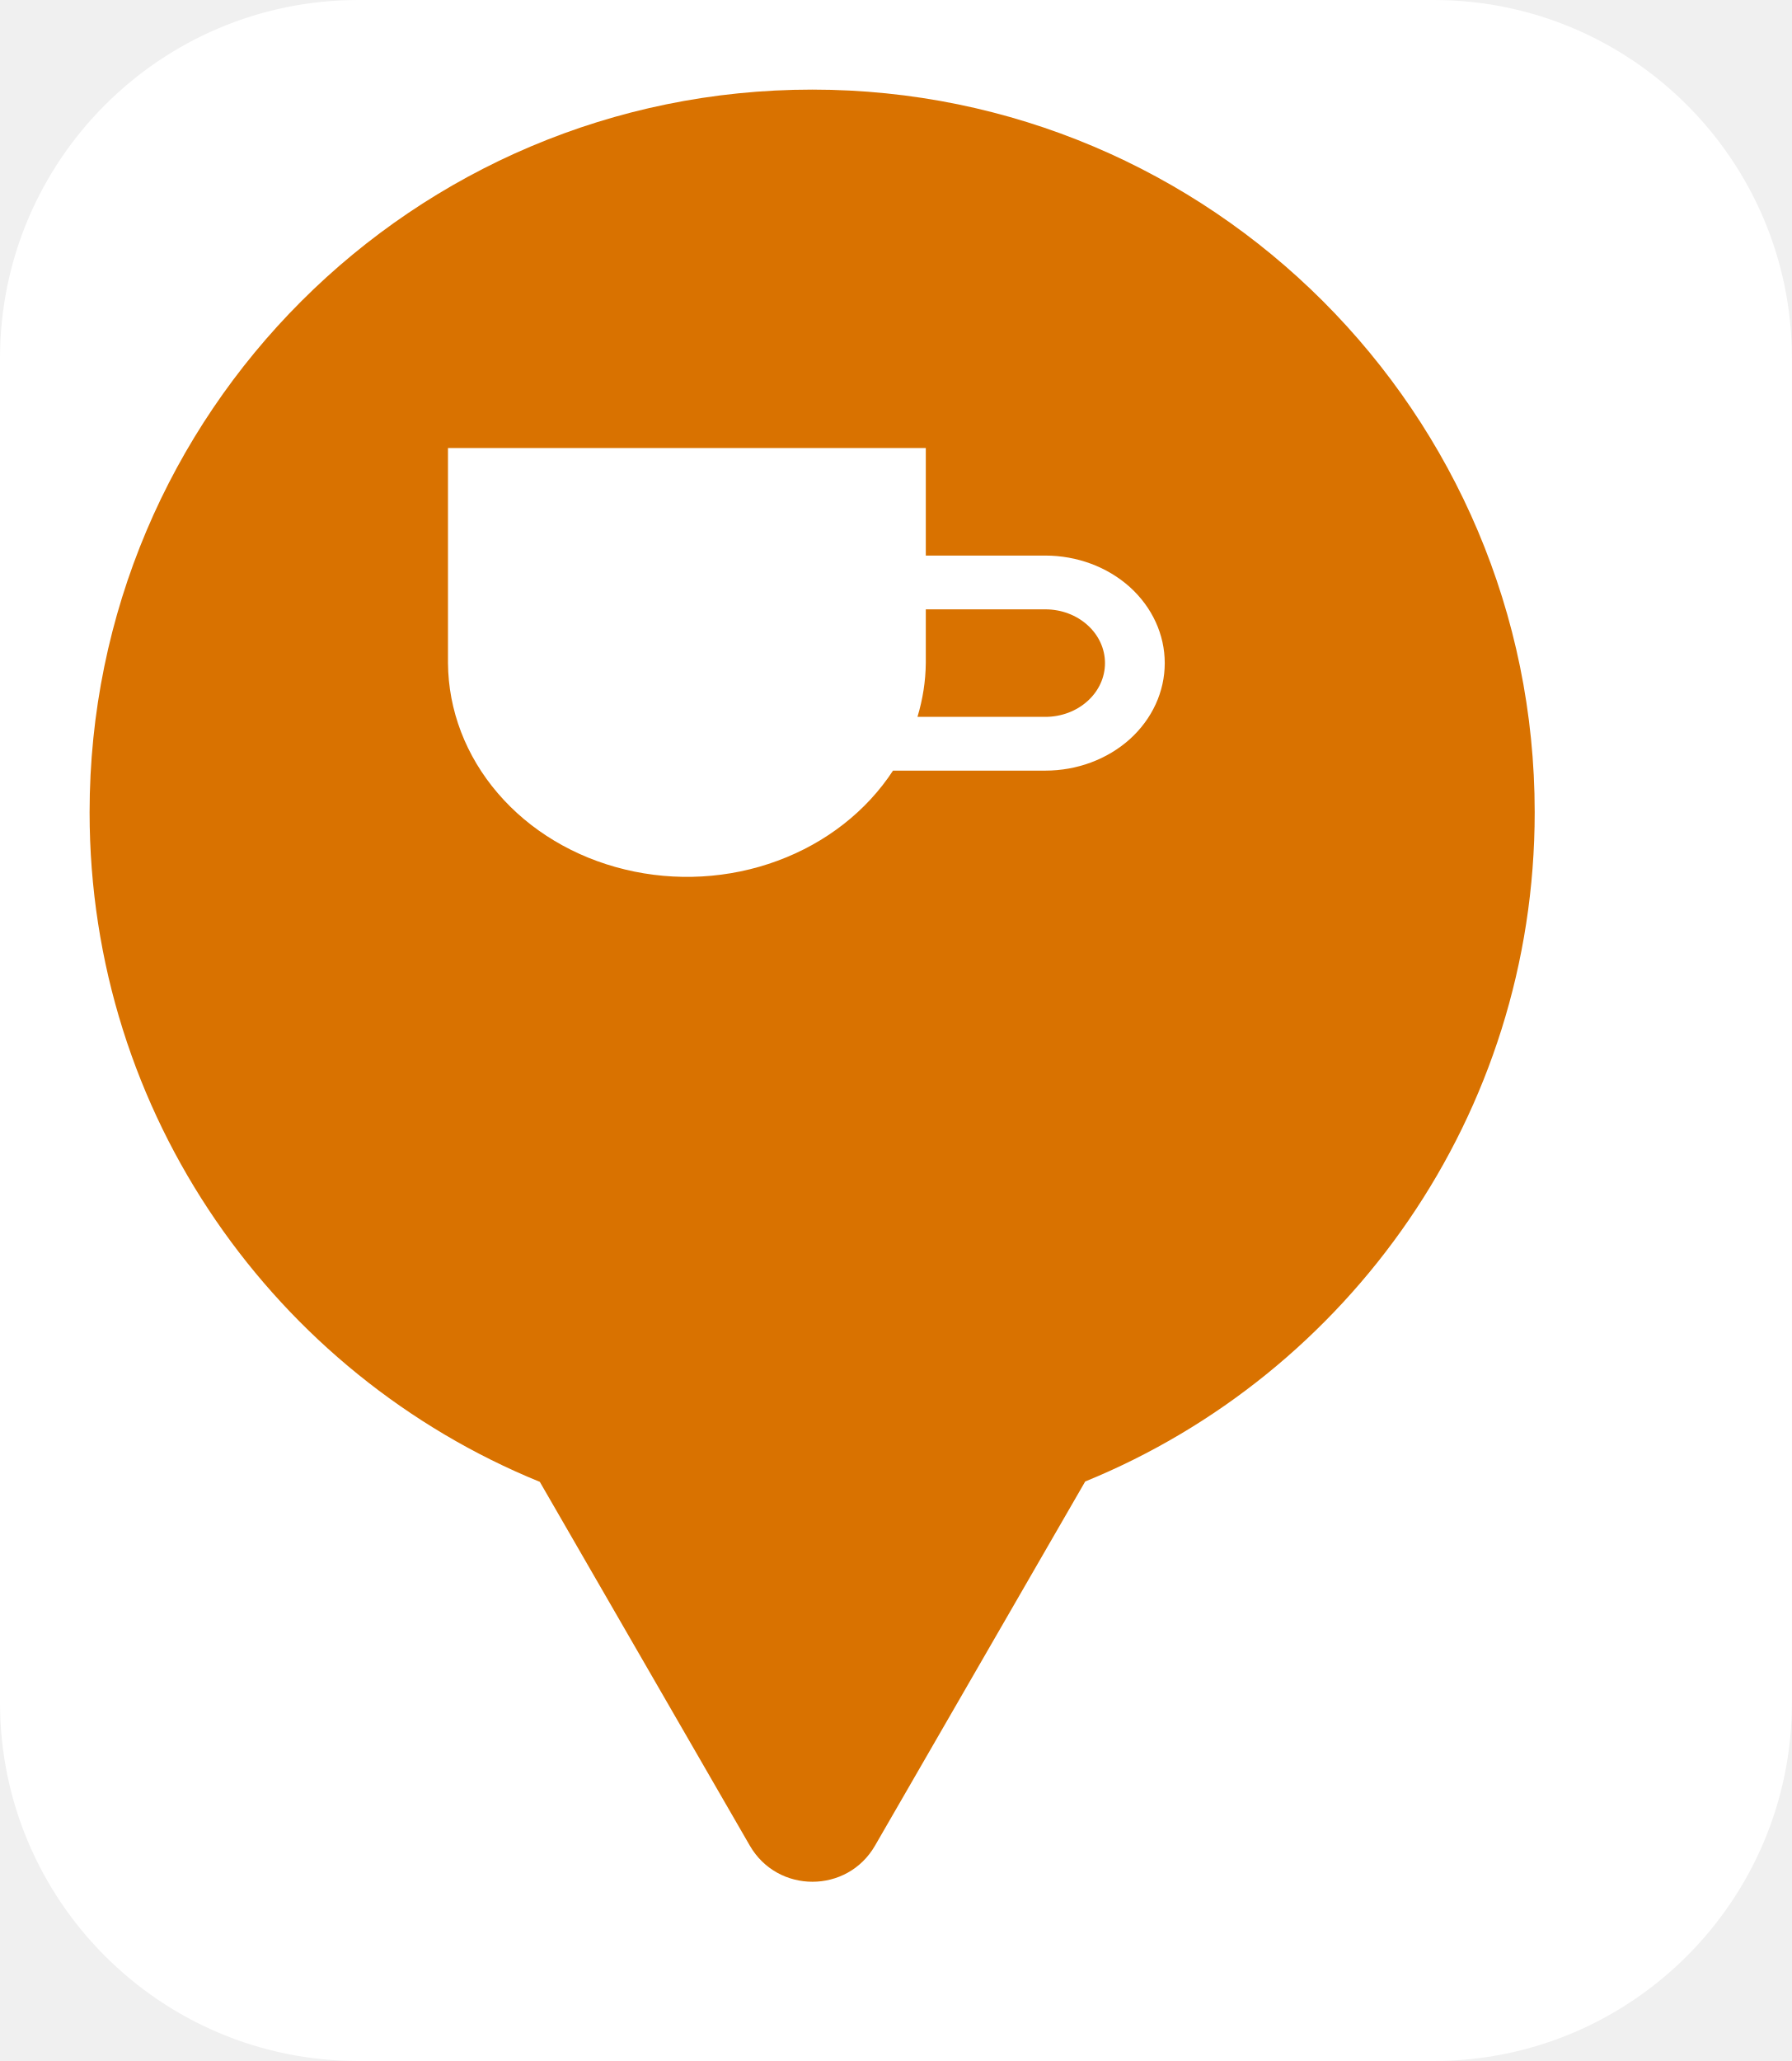
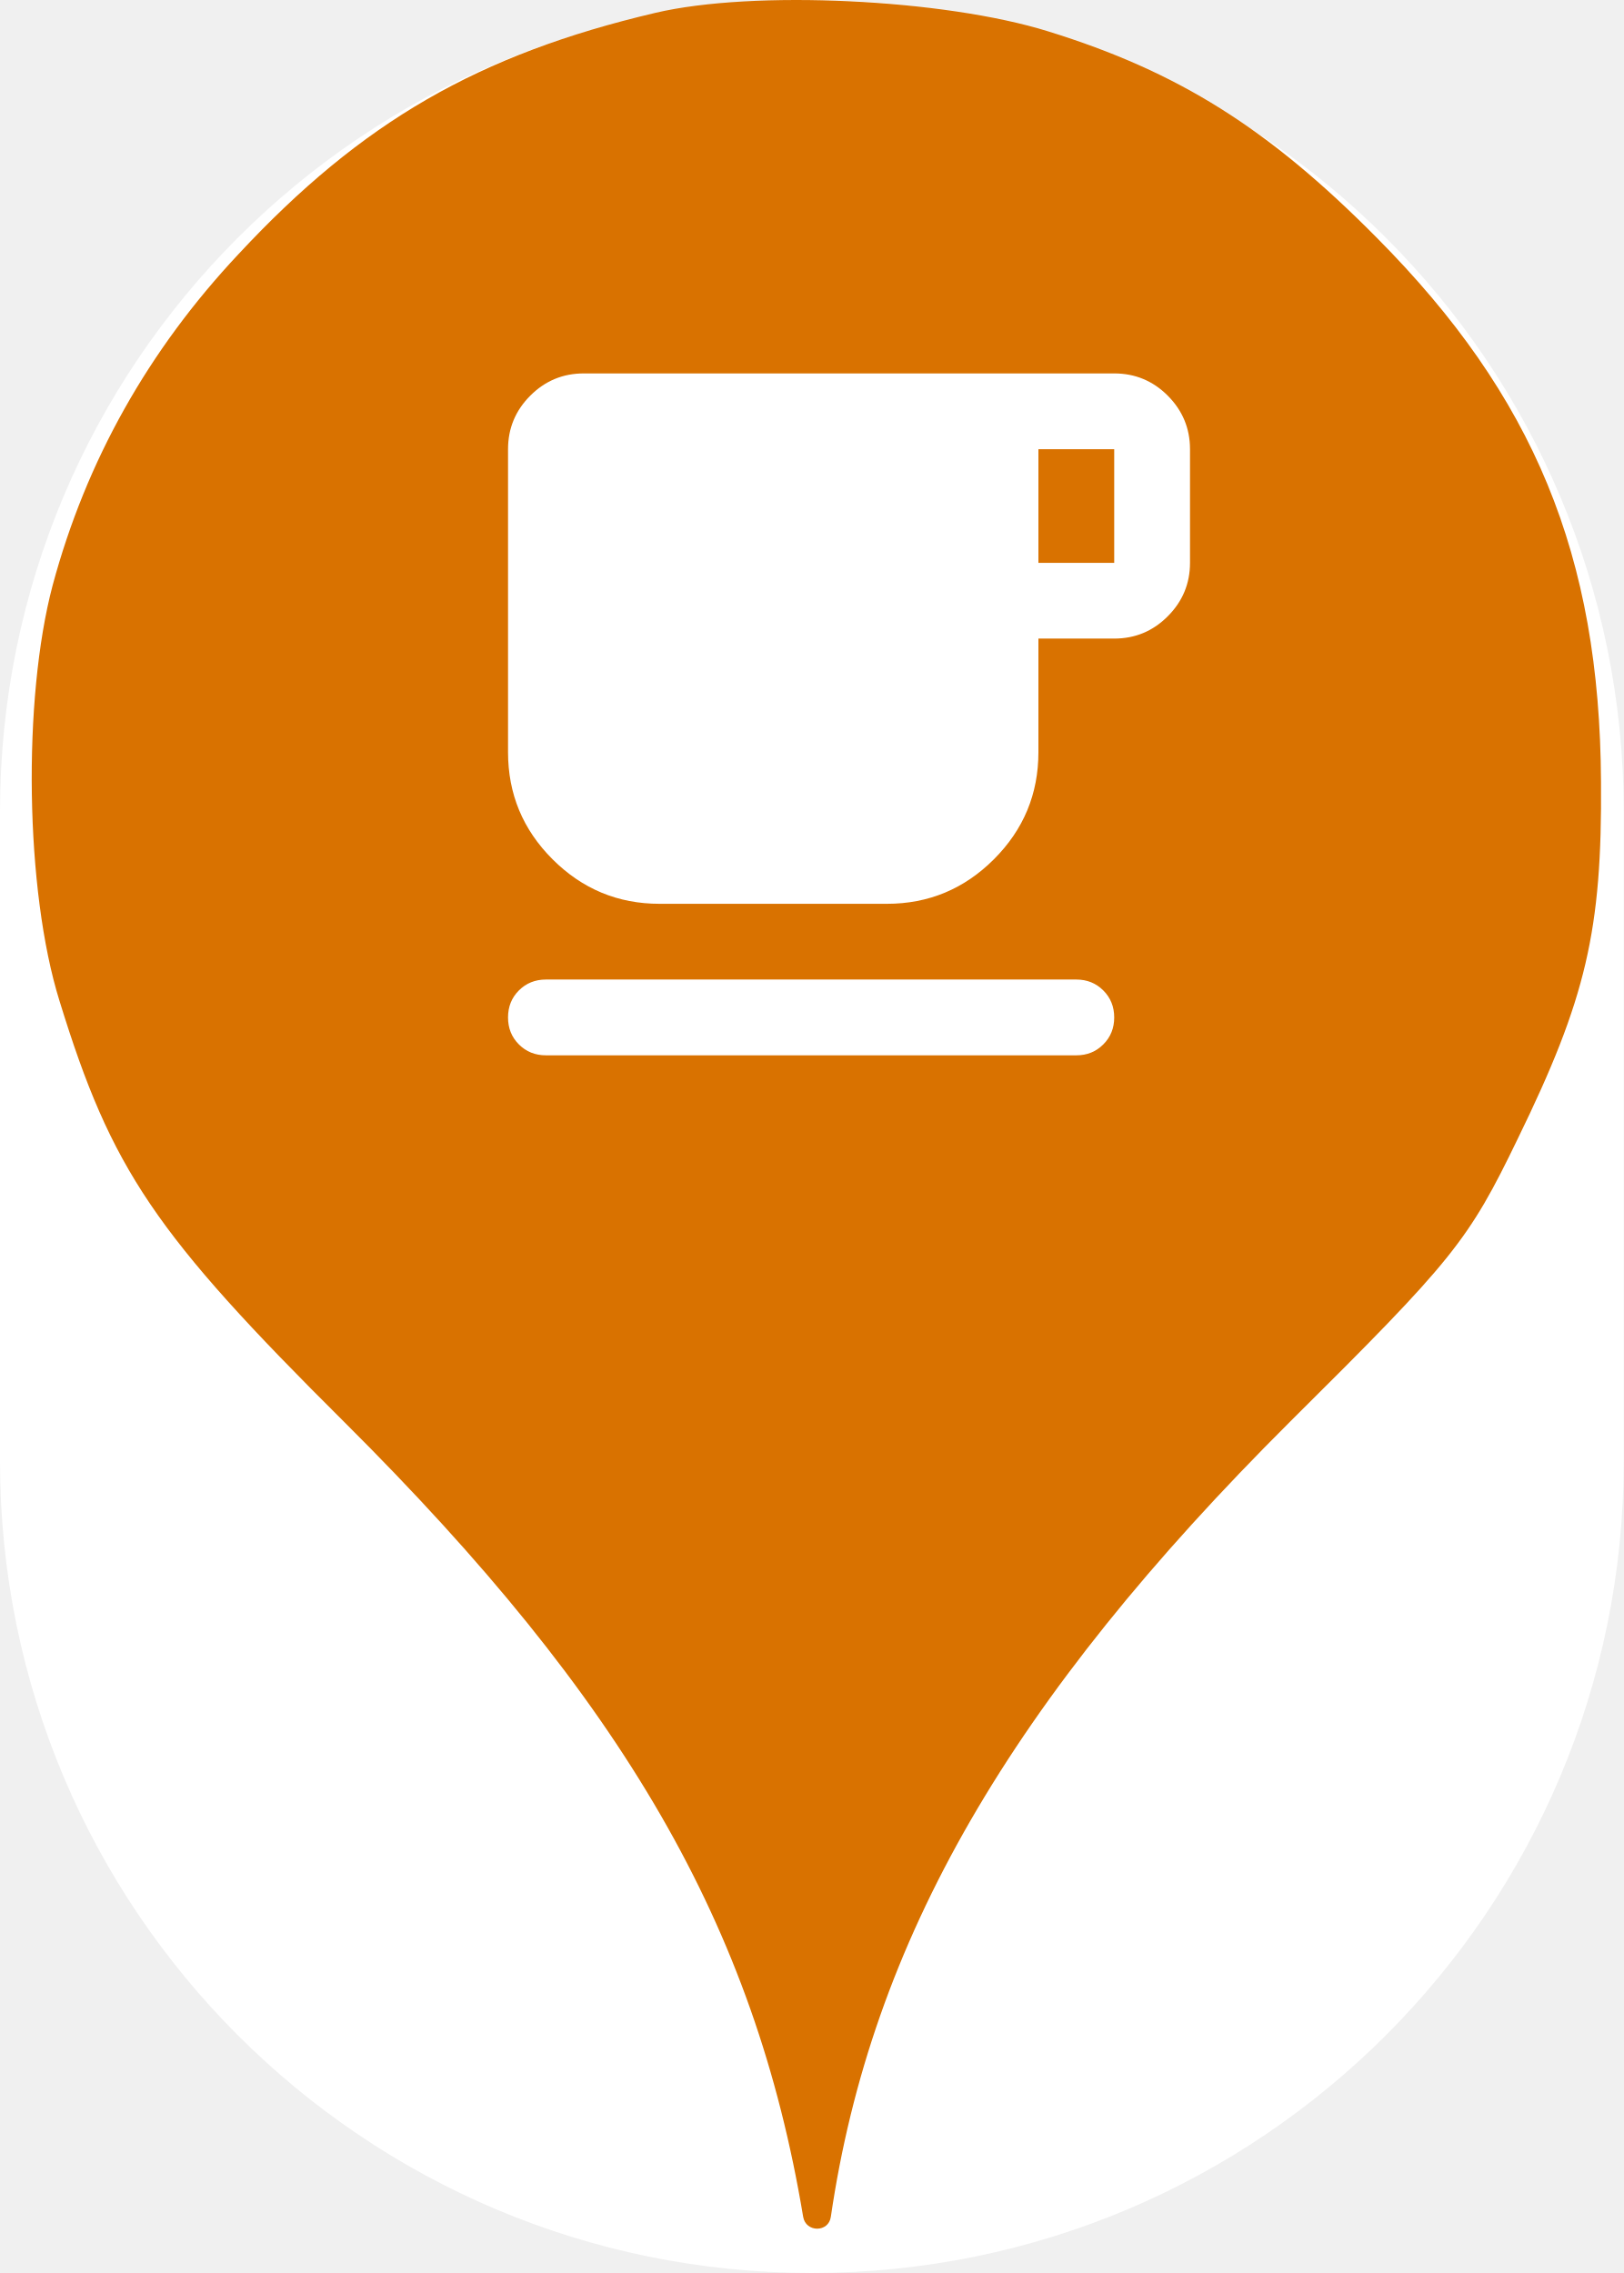
- <svg xmlns="http://www.w3.org/2000/svg" viewBox="0 0 20 23" height="23" width="20">
-   <rect fill="none" x="0" y="0" width="20" height="23" />
-   <rect x="0" y="0" width="20" height="23" rx="4" ry="4" fill="#ffffff" />
-   <path fill="#d97200" transform="translate(1 1)" d="M11.112 15.533C14.055 14.331 16.129 11.44 16.129 8.065C16.129 3.611 12.518 0 8.065 0C3.611 0 0 3.611 0 8.065C0 11.443 2.078 14.336 5.025 15.537L7.369 19.597C7.68 20.134 8.456 20.134 8.766 19.597L11.112 15.533ZM9.333 5.2H10.667C11.02 5.2 11.359 5.326 11.61 5.551C11.86 5.777 12 6.082 12 6.4C12 6.718 11.86 7.023 11.61 7.249C11.359 7.474 11.02 7.6 10.667 7.6H8.967C8.671 8.053 8.218 8.407 7.678 8.606C7.138 8.806 6.539 8.84 5.975 8.703C5.411 8.567 4.912 8.268 4.556 7.852C4.199 7.436 4.004 6.926 4 6.4V4H9.333V5.2ZM9.24 7H10.667C10.844 7 11.013 6.937 11.138 6.824C11.263 6.712 11.333 6.559 11.333 6.4C11.333 6.241 11.263 6.088 11.138 5.976C11.013 5.863 10.844 5.8 10.667 5.8H9.333V6.4C9.331 6.603 9.299 6.804 9.24 7ZM9.236 9.912C9.298 9.856 9.333 9.78 9.333 9.7C9.333 9.62 9.298 9.544 9.236 9.488C9.173 9.432 9.088 9.4 9 9.4H4.333C4.245 9.4 4.16 9.432 4.098 9.488C4.035 9.544 4 9.62 4 9.7C4 9.78 4.035 9.856 4.098 9.912C4.16 9.968 4.245 10 4.333 10H9C9.088 10 9.173 9.968 9.236 9.912Z" />
+ <svg xmlns="http://www.w3.org/2000/svg" viewBox="0 0 25 35" height="35" width="25">
+   <rect fill="none" x="0" y="0" width="25" height="35" />
+   <rect x="0" y="0" width="25" height="35" rx="12.5" ry="12.5" fill="#ffffff" />
+   <path fill="#d97200" transform="translate(0 0)" d="M3.672 3.913C5.575 1.869 7.37 0.838 10.09 0.198C11.601 -0.158 14.535 -0.016 16.135 0.482C18.143 1.104 19.53 1.975 21.201 3.664C23.619 6.1 24.632 8.553 24.65 12.037C24.668 14.331 24.419 15.38 23.37 17.531C22.606 19.113 22.375 19.398 19.868 21.886C15.548 26.189 13.415 29.886 12.792 34.135C12.758 34.379 12.406 34.378 12.366 34.135C11.619 29.655 9.61 26.189 5.308 21.904C2.375 18.989 1.717 18.011 0.917 15.415C0.384 13.709 0.348 10.758 0.81 9.015C1.326 7.095 2.286 5.389 3.672 3.913ZM7.989 16.082C8.101 16.194 8.24 16.25 8.405 16.25H16.572C16.737 16.25 16.875 16.194 16.987 16.082C17.099 15.97 17.155 15.832 17.155 15.667C17.155 15.501 17.099 15.363 16.987 15.251C16.875 15.139 16.737 15.083 16.572 15.083H8.405C8.24 15.083 8.101 15.139 7.989 15.251C7.877 15.363 7.822 15.501 7.822 15.667C7.822 15.832 7.877 15.97 7.989 16.082ZM8.507 13.231C8.964 13.688 9.513 13.917 10.155 13.917H13.655C14.297 13.917 14.846 13.688 15.303 13.231C15.76 12.774 15.988 12.225 15.988 11.583V9.833H17.155C17.476 9.833 17.751 9.719 17.979 9.49C18.207 9.262 18.322 8.987 18.322 8.667V6.917C18.322 6.596 18.207 6.321 17.979 6.092C17.751 5.864 17.476 5.75 17.155 5.75H8.988C8.667 5.75 8.393 5.864 8.165 6.092C7.936 6.321 7.822 6.596 7.822 6.917V11.583C7.822 12.225 8.05 12.774 8.507 13.231ZM17.155 8.667H15.988V6.917H17.155V8.667Z" />
</svg>
